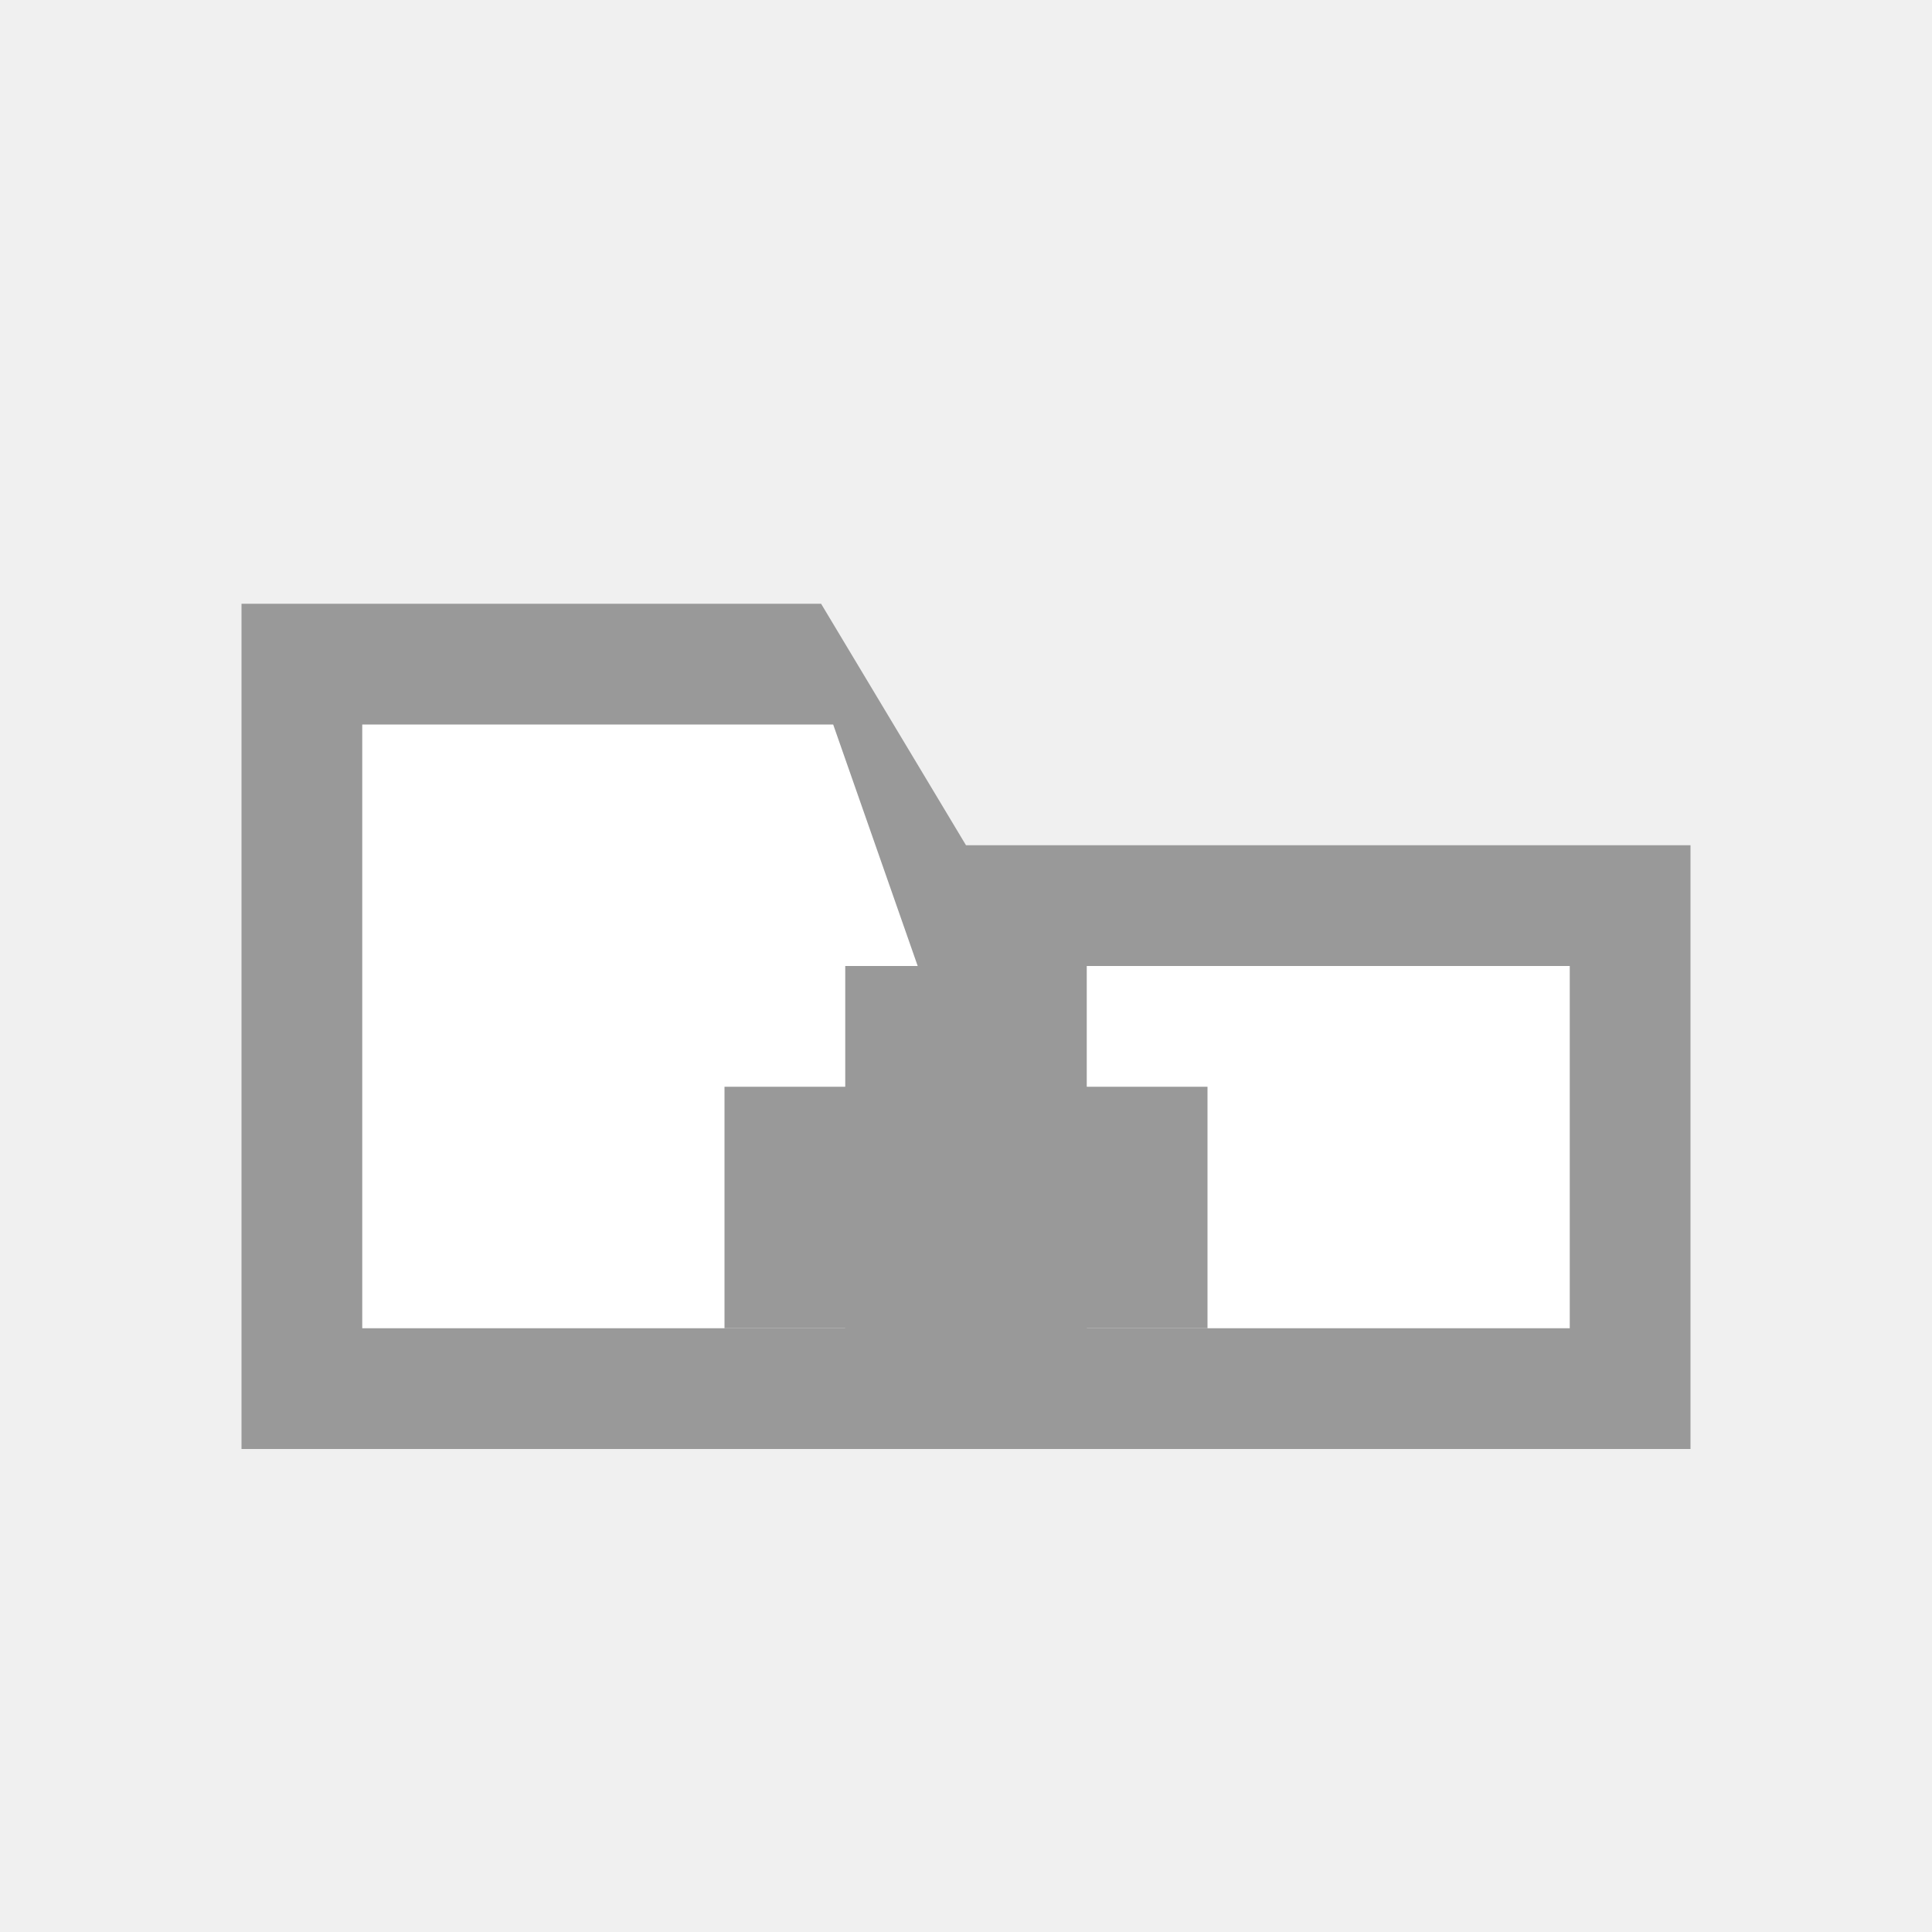
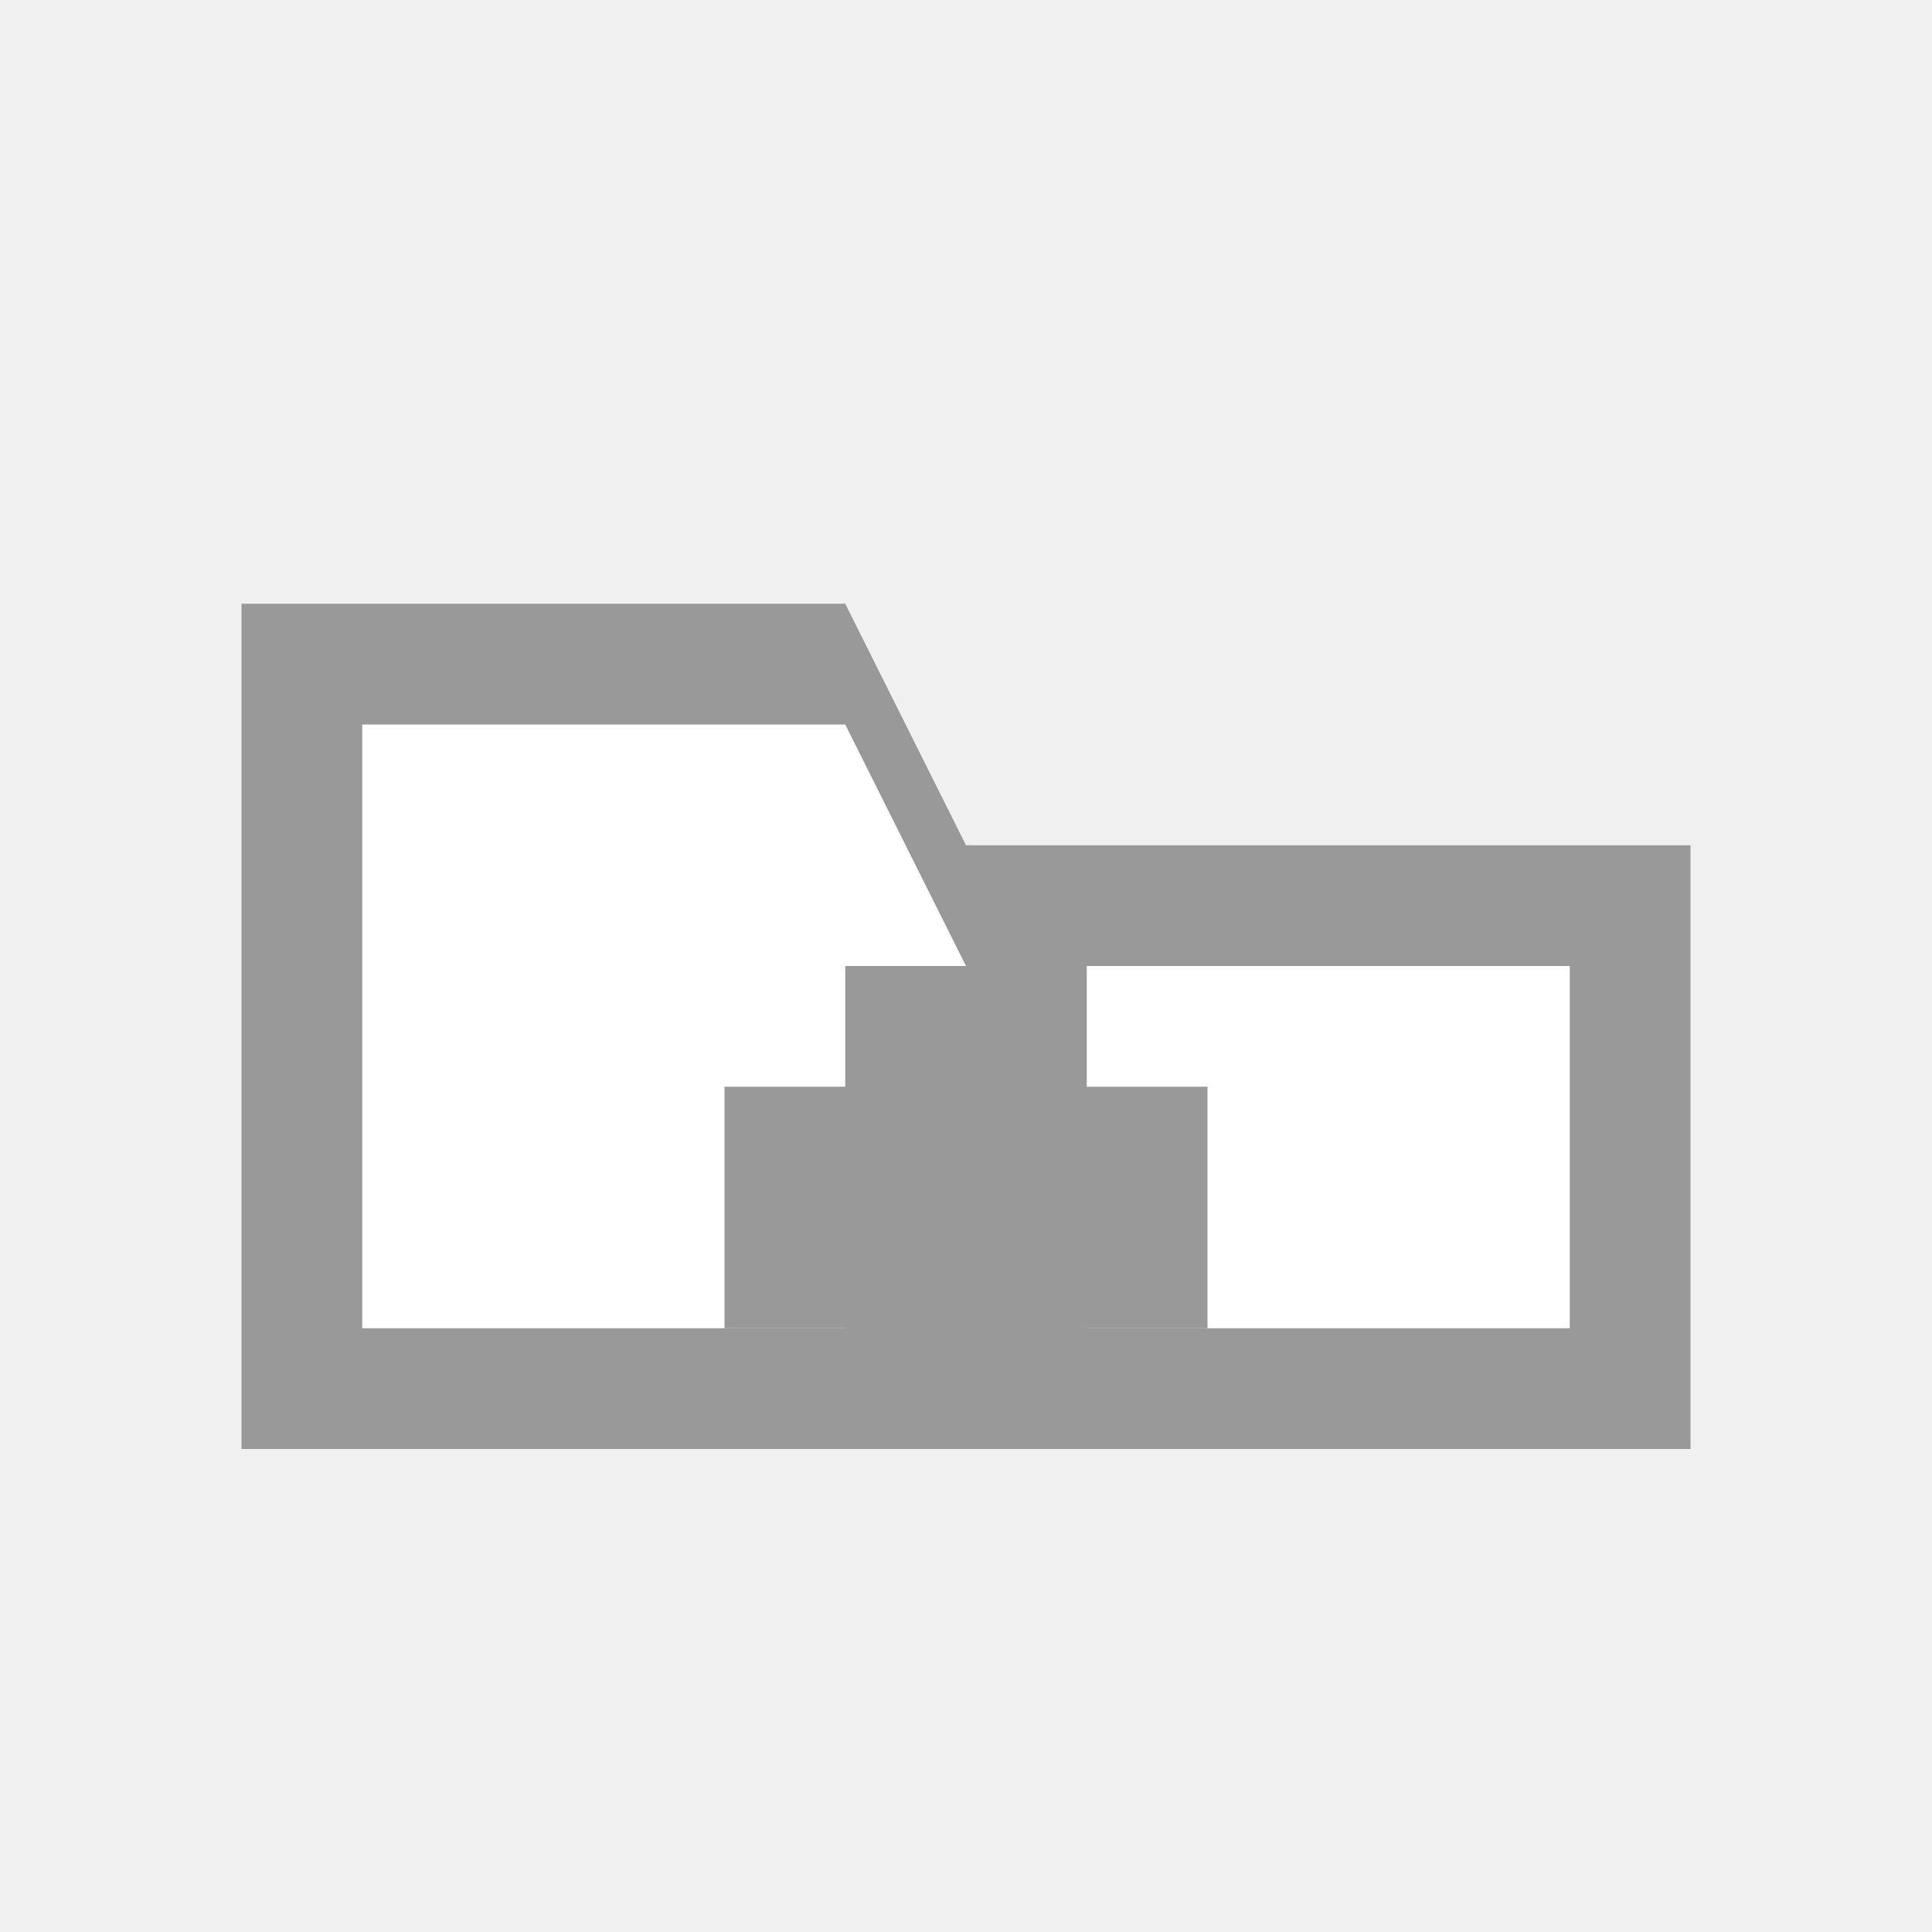
- <svg xmlns="http://www.w3.org/2000/svg" version="1.1" id="TabsNew" x="0px" y="0px" width="16px" height="16px" viewBox="0 0 16 16" xml:space="preserve">
-   <path fill="#999999" d="M2 5h4.8L8 7h6v5H2z" />
-   <path fill="#FFFFFF" d="M3 6h3.9L7.6 8H13v3H3z" />
-   <rect x="6" y="9" width="4" height="2" fill="#999999" />
-   <rect x="7" y="8" width="2" height="4" fill="#999999" />
+ <svg xmlns="http://www.w3.org/2000/svg" version="1.1" id="Icon" x="0px" y="0px" width="16px" height="16px" viewBox="0 0 16 16" enable-background="new 0 0 16 16" xml:space="preserve">
+   <g>
+     <polygon fill="#999999" points="2,5 7,5 8,7 14,7 14,12 2,12" />
+     <polygon fill="#FFFFFF" points="3,6 7,6 8,8 13,8 13,11 3,11" />
+     <rect x="7" y="8" width="2" height="4" fill="#999999" />
+     <rect x="6" y="9" width="4" height="2" fill="#999999" />
+   </g>
</svg>
